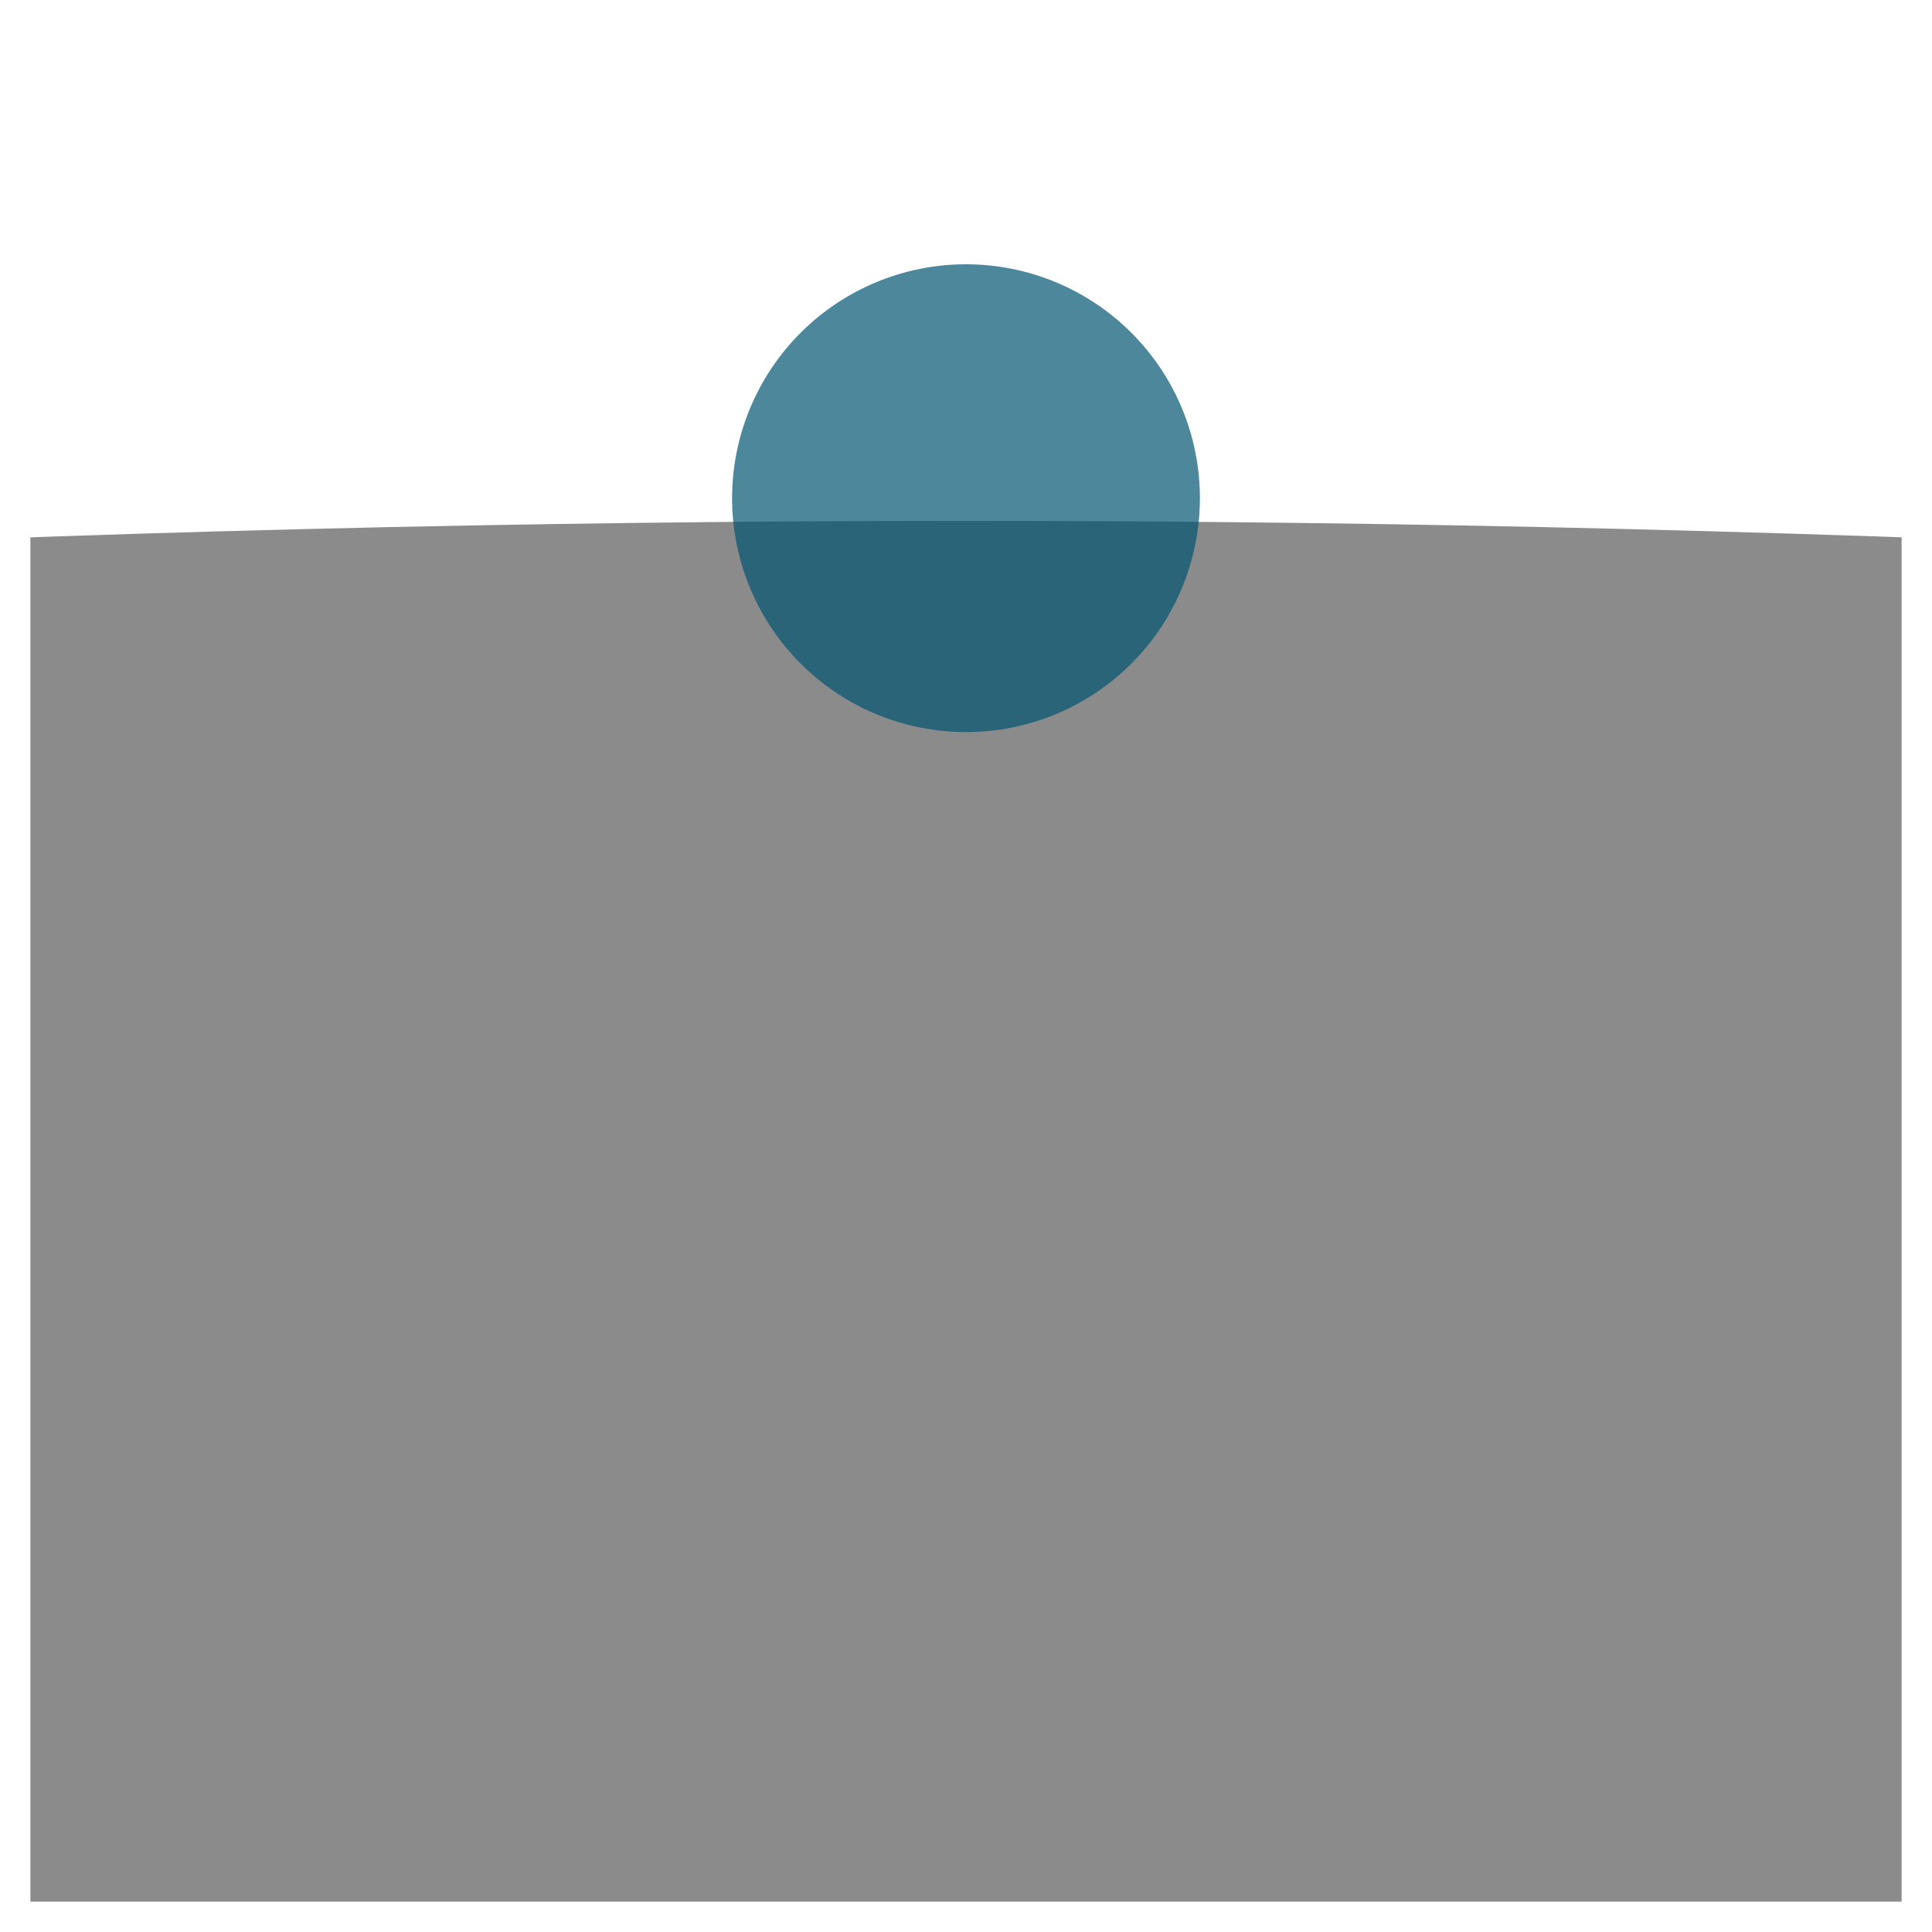
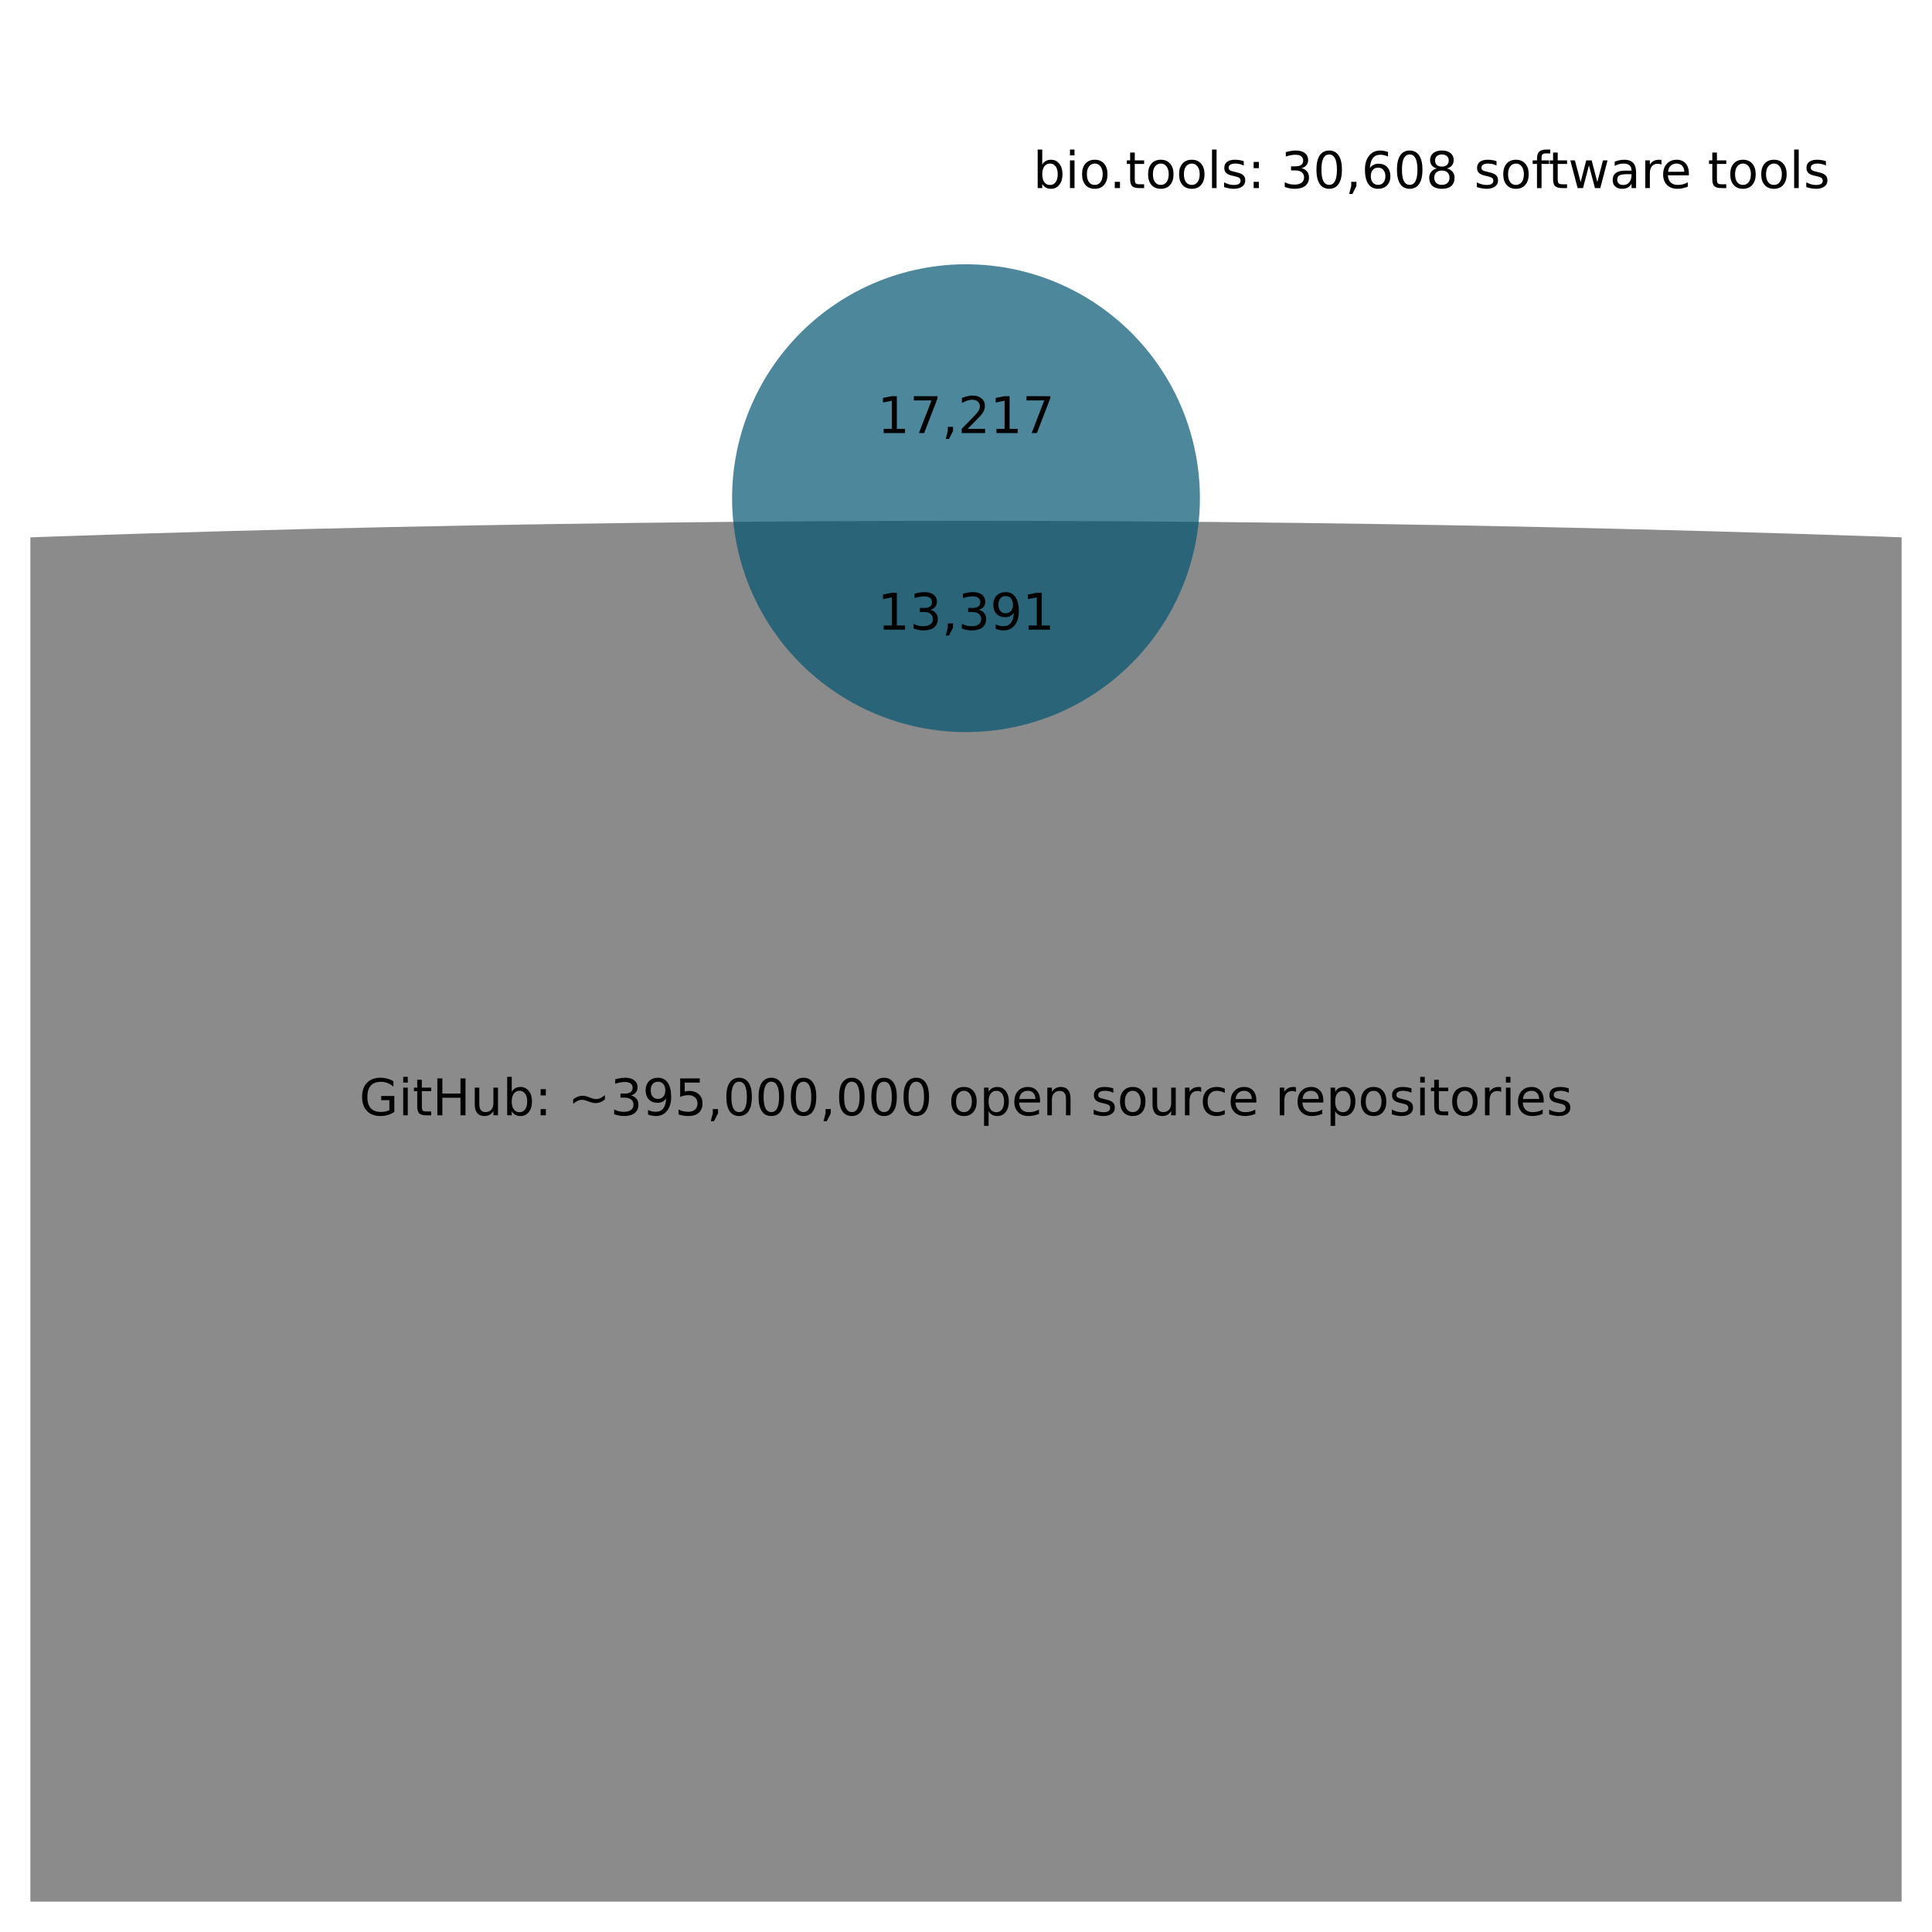
- <svg xmlns="http://www.w3.org/2000/svg" width="457.92pt" height="457.92pt" viewBox="0 0 457.92 457.92" version="1.1">
+ <svg xmlns="http://www.w3.org/2000/svg" id="Layer_1" version="1.1" viewBox="0 0 457.92 457.92">
  <defs>
-     <style type="text/css">*{stroke-linejoin: round; stroke-linecap: butt}</style>
+     <style>
+       .st0 {
+         fill: #fff;
+       }
+ 
+       .st1 {
+         fill: none;
+       }
+ 
+       .st2 {
+         fill: #181717;
+         opacity: .5;
+       }
+ 
+       .st2, .st3 {
+         isolation: isolate;
+       }
+ 
+       .st4 {
+         clip-path: url(#clippath-1);
+       }
+ 
+       .st5 {
+         font-family: DejaVuSans, 'DejaVu Sans';
+         font-size: 12px;
+       }
+ 
+       .st3 {
+         fill: #005472;
+         opacity: .7;
+       }
+ 
+       .st6 {
+         clip-path: url(#clippath);
+       }
+     </style>
+     <clipPath id="clippath">
+       <rect class="st1" x="7.2" y="7.2" width="443.52" height="443.52" />
+     </clipPath>
+     <clipPath id="clippath-1">
+       <rect class="st1" x="7.2" y="7.2" width="443.52" height="443.52" />
+     </clipPath>
  </defs>
  <g id="figure_1">
    <g id="patch_1">
-       <path d="M 0 457.92  L 457.92 457.92  L 457.92 0  L 0 0  z " style="fill: #ffffff" />
+       <path class="st0" d="M0,457.92h457.92V0H0v457.92Z" />
    </g>
    <g id="axes_1">
      <g id="patch_2">
-         <path d="M 228.96 12719.499  C 1899.215 12719.499 3501.286 12055.899 4682.335 10874.85  C 5863.384 9693.801 6526.984 8091.73 6526.984 6421.475  C 6526.984 4751.219 5863.384 3149.148 4682.335 1968.1  C 3501.286 787.051 1899.215 123.451 228.96 123.451  C -1441.295 123.451 -3043.366 787.051 -4224.415 1968.1  C -5405.464 3149.148 -6069.064 4751.219 -6069.064 6421.475  C -6069.064 8091.73 -5405.464 9693.801 -4224.415 10874.85  C -3043.366 12055.899 -1441.295 12719.499 228.96 12719.499  z " clip-path="url(#p4245a58837)" style="fill: #181717; opacity: 0.5" />
+         <g class="st6">
+           <path class="st2" d="M228.96,12719.5c1670.26,0,3272.33-663.6,4453.38-1844.65,1181.05-1181.05,1844.65-2783.12,1844.65-4453.38s-663.6-3272.33-1844.65-4453.38C3501.29,787.05,1899.22,123.45,228.96,123.45s-3272.33,663.6-4453.38,1844.65c-1181.05,1181.05-1844.65,2783.12-1844.65,4453.38s663.6,3272.33,1844.65,4453.38c1181.05,1181.05,2783.12,1844.65,4453.38,1844.65Z" />
+         </g>
      </g>
      <g id="patch_3">
-         <path d="M 228.96 173.52  C 243.663 173.52 257.766 167.678 268.162 157.282  C 278.558 146.886 284.4 132.783 284.4 118.08  C 284.4 103.377 278.558 89.274 268.162 78.878  C 257.766 68.482 243.663 62.64 228.96 62.64  C 214.257 62.64 200.154 68.482 189.758 78.878  C 179.362 89.274 173.52 103.377 173.52 118.08  C 173.52 132.783 179.362 146.886 189.758 157.282  C 200.154 167.678 214.257 173.52 228.96 173.52  z " clip-path="url(#p4245a58837)" style="fill: #005472; opacity: 0.7" />
+         <g class="st4">
+           <path class="st3" d="M228.96,173.52c14.7,0,28.81-5.84,39.2-16.24,10.4-10.4,16.24-24.5,16.24-39.2s-5.84-28.81-16.24-39.2c-10.4-10.4-24.5-16.24-39.2-16.24s-28.81,5.84-39.2,16.24c-10.4,10.4-16.24,24.5-16.24,39.2s5.84,28.81,16.24,39.2,24.5,16.24,39.2,16.24Z" />
+         </g>
      </g>
    </g>
  </g>
-   <defs>
-     <clipPath id="p4245a58837">
-       <rect x="7.2" y="7.2" width="443.52" height="443.52" />
-     </clipPath>
-   </defs>
+   <text class="st5" transform="translate(244.86 44.58)">
+     <tspan x="0" y="0">bio.tools: 30,608 software tools</tspan>
+   </text>
+   <text class="st5" transform="translate(85.15 264.35)">
+     <tspan x="0" y="0">GitHub: ~395,000,000 open source repositories</tspan>
+   </text>
+   <text class="st5" transform="translate(207.97 149.25)">
+     <tspan x="0" y="0">13,391</tspan>
+   </text>
+   <text class="st5" transform="translate(207.97 102.65)">
+     <tspan x="0" y="0">17,217</tspan>
+   </text>
</svg>
